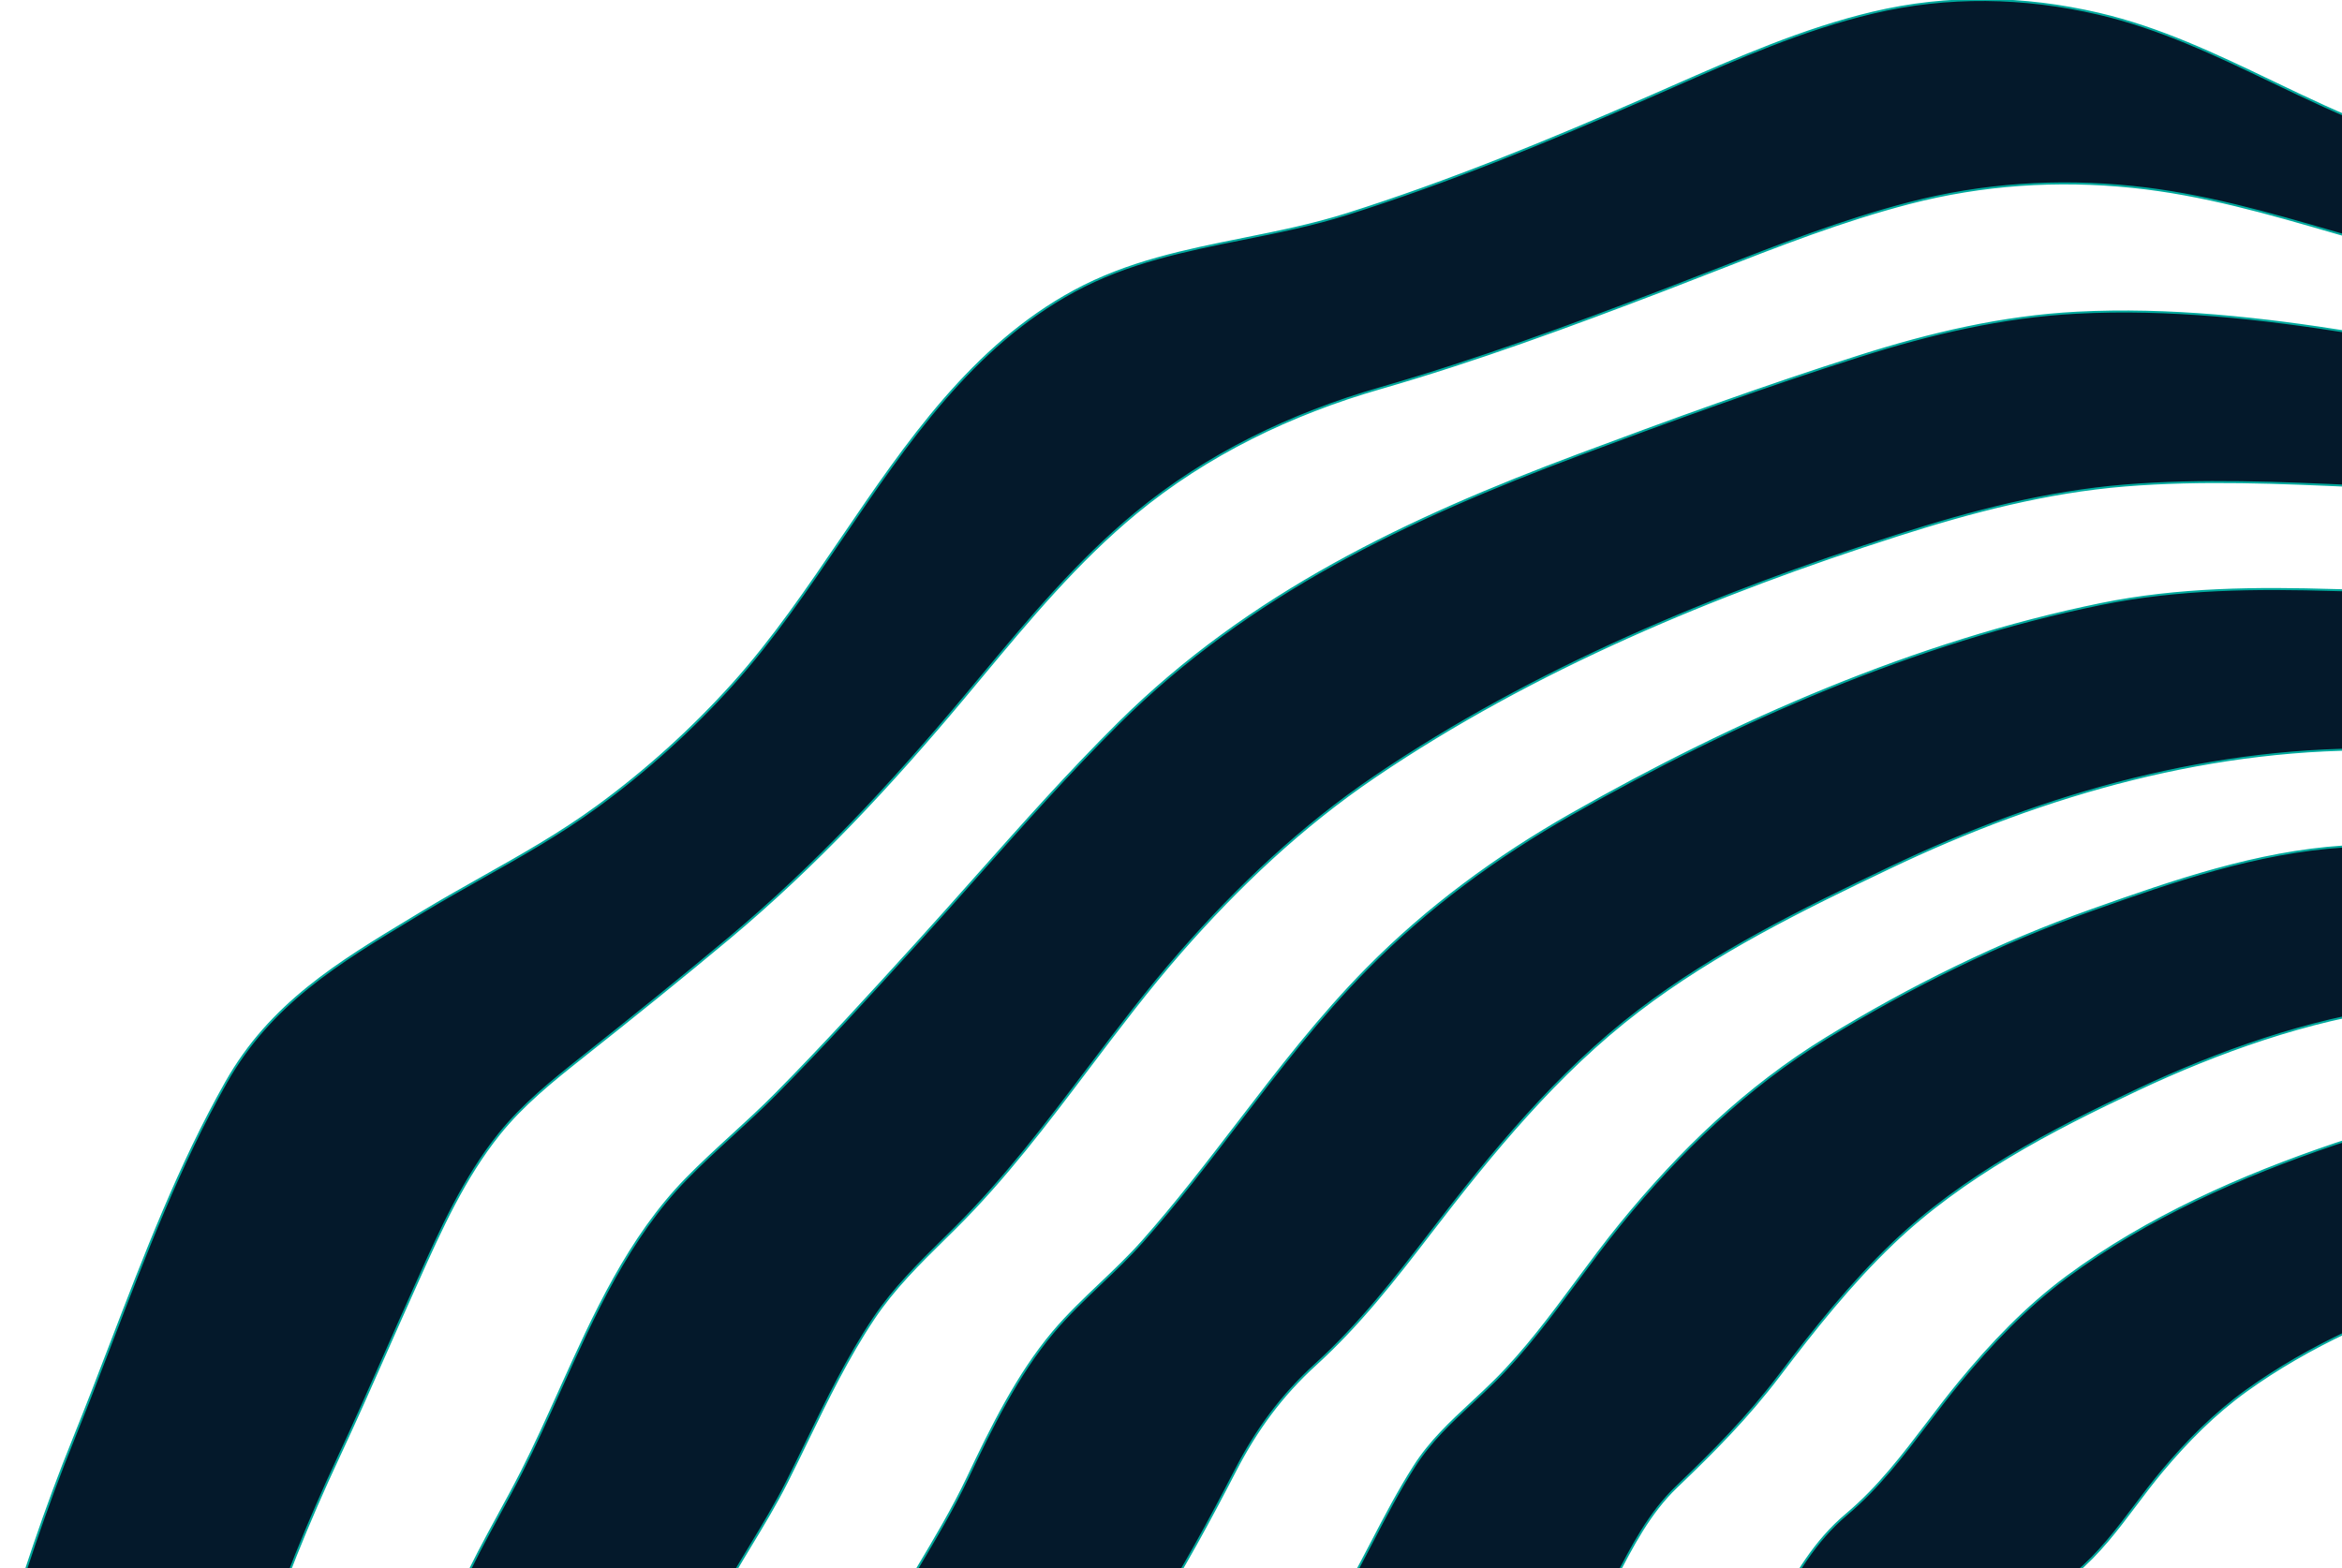
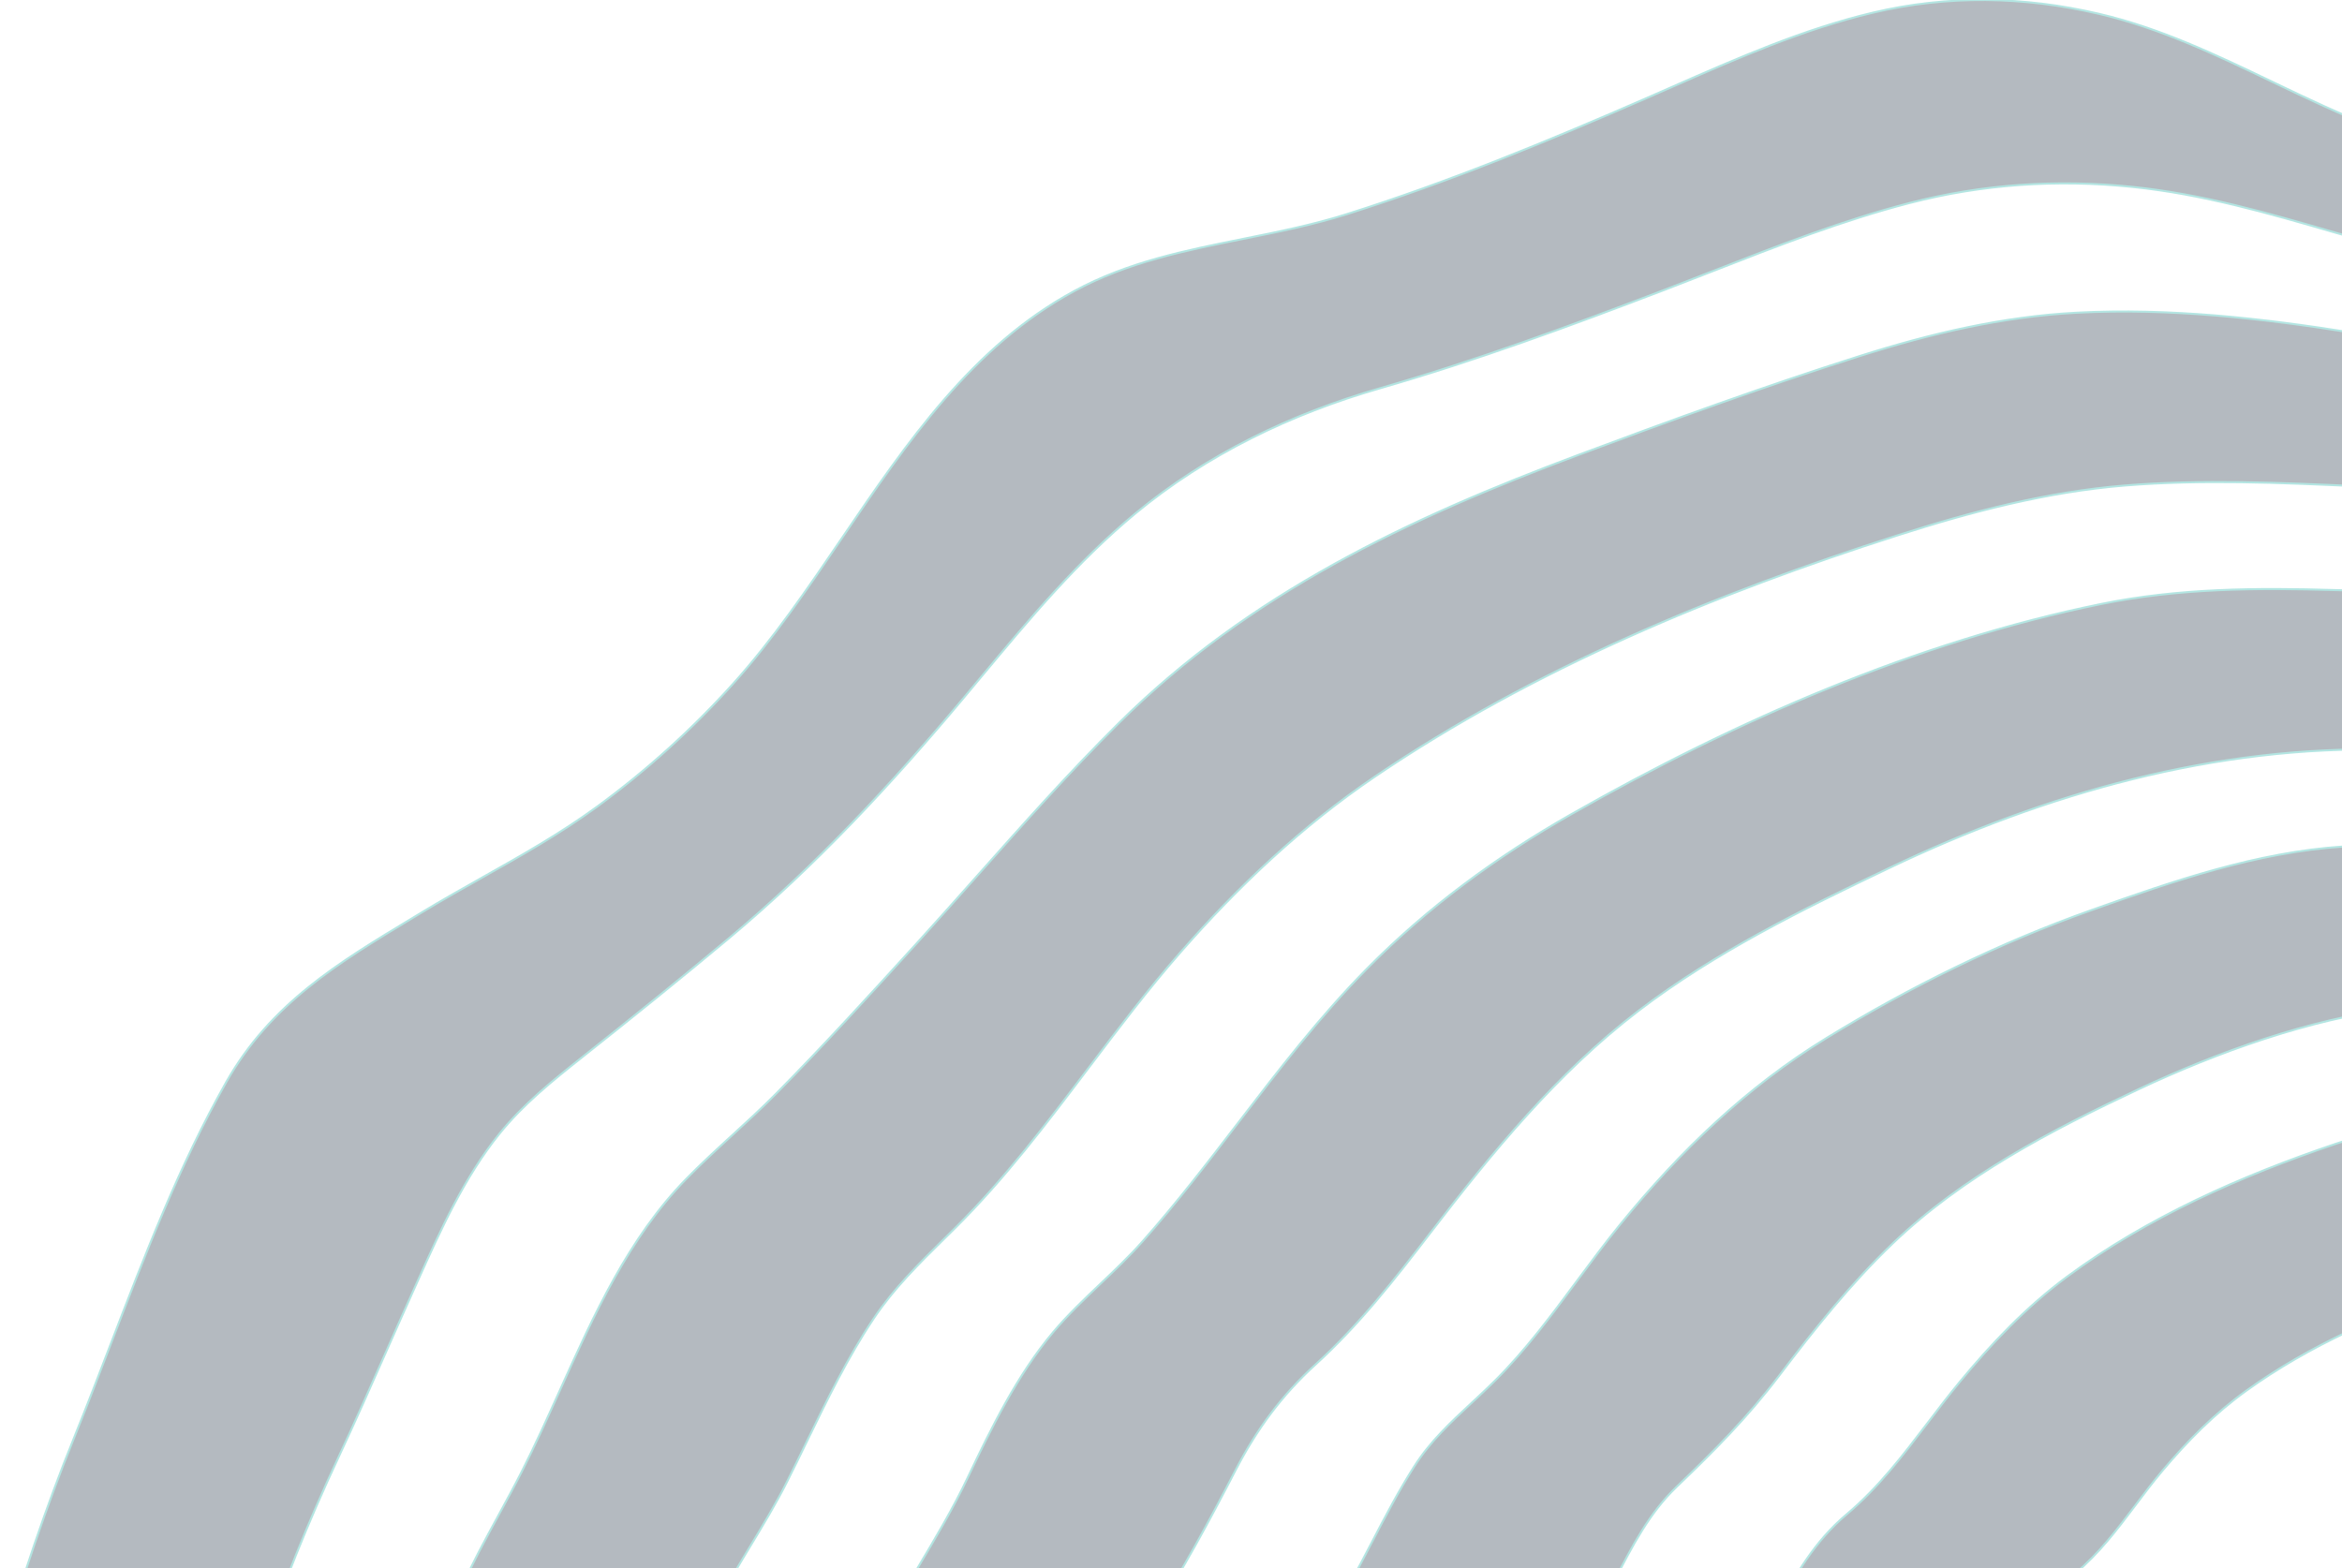
- <svg xmlns="http://www.w3.org/2000/svg" width="1164" height="779" viewBox="0 0 1164 779" fill="none">
+ <svg xmlns="http://www.w3.org/2000/svg" opacity="0.3" width="1164" height="779" viewBox="0 0 1164 779" fill="none">
  <path fill-rule="evenodd" clip-rule="evenodd" d="M1533.93 149.003V224.028C1516.8 209.01 1493.22 197.783 1472.66 188.373C1457.96 181.637 1442.7 176.669 1426.9 173.283C1398.28 167.15 1369.47 161.767 1340.65 156.384C1293.4 147.555 1246.11 138.721 1199.61 126.565C1186.57 123.155 1173.71 119.419 1160.89 115.695C1127.68 106.052 1094.77 96.49 1059.8 92.894C1022.43 89.056 985.356 91.497 948.973 100.943C915.794 109.557 883.702 122.103 851.739 134.6L851.728 134.604C843.552 137.8 835.387 140.992 827.213 144.115C780.677 161.89 733.867 179.184 685.985 192.968C641.822 205.678 599.838 225.827 564.294 255.24C535.399 279.149 511.342 308.035 487.402 336.781C484.586 340.162 481.772 343.542 478.951 346.912C443.162 389.663 405.396 430.316 362.584 466.147C338.47 486.326 313.881 506.067 289.243 525.599C274.533 537.26 259.92 548.995 248.099 563.718C230.695 585.4 219.143 611.087 207.793 636.326C206.954 638.192 206.116 640.056 205.275 641.918C200.792 651.859 196.373 661.837 191.953 671.818C184.188 689.352 176.418 706.895 168.289 724.266C153.079 756.771 140.096 788.838 129.165 822.075H0C10.554 785.652 22.556 749.833 36.914 714.417C43.154 699.017 49.151 683.393 55.165 667.724C72.126 623.533 89.225 578.981 112.324 538.091C134.485 498.875 168.141 478.568 205.279 456.159L205.315 456.137C206.895 455.184 208.48 454.227 210.072 453.266C219.872 447.339 229.807 441.744 239.728 436.155V436.153C259.138 425.221 278.494 414.318 296.675 401.037C321.246 383.084 343.881 362.594 364.265 339.974C384.126 317.933 401.312 292.664 418.555 267.309C450.835 219.848 483.315 172.088 533.928 144.664C560.531 130.251 589.15 124.504 617.926 118.724C635.203 115.254 652.537 111.773 669.528 106.398C720.221 90.368 769.345 70.145 818.054 48.892C822.328 47.027 826.606 45.146 830.887 43.262C863.407 28.956 896.243 14.511 930.846 6.293C968.059 -2.543 1005.89 -1.81 1043.08 6.836C1073.61 13.938 1101.42 27.267 1129.33 40.643C1146.46 48.851 1163.62 57.077 1181.47 63.891C1213.33 76.058 1246.16 82.258 1279.74 87.487C1322.65 94.169 1365 100.271 1408.34 103.225C1447.68 105.904 1480.71 116.649 1514.99 136.396C1521.82 140.326 1527.99 144.573 1533.93 149.003ZM1533.93 279.131V355.802C1528.3 351.198 1522.77 346.47 1517.51 341.494C1505.31 329.945 1488.31 321.145 1472.67 313.048C1469.4 311.354 1466.19 309.689 1463.09 308.038C1448.86 300.449 1434.16 293.978 1418.95 288.621C1379.09 274.581 1337.63 262.29 1296.41 252.964C1263.42 245.509 1229.93 244.134 1196.29 242.753C1194.56 242.681 1192.83 242.611 1191.1 242.539C1184.64 242.271 1178.17 241.98 1171.7 241.688L1171.68 241.686C1133.14 239.948 1094.41 238.201 1055.96 241.348C1017.29 244.514 979.953 254.307 943.116 266.111C852.525 295.127 762.371 332.455 683.284 386.088C647.099 410.62 615.477 440.524 586.731 473.348C570.62 491.749 555.797 511.343 540.976 530.937H540.975C520.19 558.417 499.404 585.895 475.063 610.074C473.188 611.939 471.31 613.787 469.438 615.633L469.382 615.685L469.36 615.708C456.691 628.184 444.245 640.441 434.234 655.409C421.433 674.544 411.257 695.473 401.148 716.262V716.264L401.146 716.265V716.267C397.827 723.093 394.515 729.904 391.12 736.631C385.625 747.519 379.335 757.922 373.046 768.325C367.663 777.229 362.28 786.133 357.396 795.337C352.808 803.99 348.911 812.937 345.491 822.075H216.721C220.312 811.177 224.335 800.428 229.003 789.93C234.579 777.397 241.141 765.353 247.701 753.308C251.636 746.086 255.57 738.863 259.293 731.534C265.923 718.473 272.051 704.876 278.215 691.2V691.199C295.189 653.54 312.437 615.272 341.205 585.871C348.506 578.411 356.205 571.357 363.905 564.302L363.906 564.301C371.273 557.549 378.643 550.796 385.668 543.684C409.498 519.565 432.424 494.374 455.244 469.298L455.505 469.011C465.547 457.976 475.468 446.812 485.393 435.646C508.429 409.728 531.478 383.792 556.089 359.399C621.106 294.969 699.658 257.856 784.53 226.105C830.694 208.833 877.291 191.919 924.275 176.991C959.447 165.819 995.206 157.374 1032.16 155.442C1078.1 153.037 1124.26 158.176 1169.53 165.442C1179.76 167.083 1190.01 168.63 1200.25 170.178C1226.09 174.079 1251.94 177.982 1277.51 183.389C1308.36 189.918 1338.93 197.96 1369.46 205.994C1381.49 209.16 1393.52 212.324 1405.55 215.395C1442.8 224.89 1475.63 240.358 1508.48 260.272C1517.67 265.843 1525.83 272.418 1533.93 279.131ZM1533.93 483.302V405.715C1513.77 389.03 1492.84 373.556 1469.98 360.614C1444.55 346.225 1418.08 336.411 1390.19 327.98C1385.46 326.549 1380.73 325.098 1375.98 323.645L1375.98 323.643H1375.98C1347.12 314.801 1317.99 305.874 1288.26 300.996C1254.53 295.46 1219.64 294.688 1185.24 293.927H1185.23L1185.23 293.926C1176.96 293.744 1168.73 293.561 1160.54 293.313C1121.57 292.133 1082.61 292.401 1044.26 300.236C952.123 319.051 862.336 358.404 780.91 404.741C743.775 425.869 709.629 450.907 679.543 481.361C655.914 505.276 635.585 531.767 615.255 558.259L615.254 558.26C599.924 578.237 584.594 598.213 567.849 617.087C561.295 624.475 554.137 631.283 546.983 638.085C538.827 645.841 530.677 653.591 523.428 662.194C505.681 683.269 492.705 709.759 480.987 734.426C473.581 750.018 464.887 764.591 456.151 779.238C452.338 785.625 448.519 792.028 444.795 798.537C440.442 806.145 436.718 814.022 433.44 822.075H562.907C565.851 815.855 569.161 809.76 572.937 803.819C587.976 780.153 601.158 755.809 614.036 730.901C624.534 710.581 636.974 693.623 653.817 678.289C675.608 658.438 692.985 636.189 710.915 612.832C741.643 572.803 774.049 533.261 814.346 502.465C852.354 473.416 895.918 452.026 938.887 431.501C1016.92 394.228 1100.89 370.543 1187.49 372.631C1194.79 372.806 1202.14 372.924 1209.53 373.044C1244.48 373.609 1280.2 374.184 1314.23 380.818C1354.66 388.695 1397.27 400.511 1435.28 416.574C1455.22 424.993 1480.08 436.193 1496.13 450.736C1502.01 456.07 1508.17 461.229 1514.35 466.408L1514.35 466.411C1520.96 471.943 1527.58 477.496 1533.93 483.302ZM1533.93 534.113V669.672C1532.73 663.415 1531.75 657.065 1530.96 650.612C1530.67 648.192 1530.41 645.758 1530.15 643.316C1528.93 631.995 1527.7 620.55 1523.12 610.074C1516.69 595.369 1505.33 585.582 1493.78 575.634L1493.78 575.631C1490.56 572.861 1487.33 570.077 1484.18 567.171C1469.87 553.943 1454.96 543.607 1437.11 535.081C1420.81 527.294 1403.28 522.299 1385.93 517.354L1385.9 517.346C1382.97 516.511 1380.04 515.677 1377.13 514.83C1358.85 509.525 1340.54 504.397 1321.56 502.521C1279.14 498.331 1233.27 495.641 1190.88 501.126C1147.43 506.748 1102.24 522.926 1062.67 541.536C1019.38 561.897 975.784 584.572 940.762 618.033C919.853 638.018 901.708 660.848 884.2 683.894C868.376 704.718 851.876 721.261 833.244 739.116C819.773 752.021 811.168 768.698 802.583 785.333C797.893 794.422 793.21 803.497 787.744 811.937C785.52 815.368 783.412 818.737 781.414 822.075H650.161C652.803 817.046 655.707 812.086 658.932 807.181C667.471 794.184 674.63 780.437 681.787 766.696C688.458 753.886 695.126 741.081 702.909 728.893C710.879 716.401 721.108 706.901 731.545 697.209C735.388 693.639 739.26 690.044 743.058 686.262C758.115 671.278 770.896 654.046 783.653 636.844C790.772 627.246 797.884 617.658 805.38 608.476C835.036 572.145 867.957 540.411 907.85 515.941C949.438 490.433 993.839 468.573 1039.69 452.32C1080.44 437.87 1121.52 423.585 1164.91 420.772C1209.14 417.902 1255.13 420.193 1299.26 424.048C1339.83 427.59 1380.73 441.029 1419.04 454.456C1435.49 460.218 1450.83 468.018 1465.85 476.908C1484.65 488.029 1500.73 502.395 1517.07 516.992L1517.07 516.994L1518.69 518.441C1524.32 523.463 1529.42 528.639 1533.93 534.113ZM1533.93 822.075V752.791C1521.92 730.14 1515.25 707.678 1512.64 682.063C1512.44 680.109 1512.26 678.15 1512.08 676.193C1511.01 664.415 1509.94 652.634 1504.2 642.039C1496.43 627.719 1482.3 615.521 1469.78 604.726C1468.07 603.25 1466.39 601.798 1464.76 600.372C1451.13 588.453 1430.59 580.177 1413.64 574.532C1391.79 567.27 1369.15 560.026 1346.48 556.05C1331.5 553.424 1316.2 553.018 1300.99 552.613C1296.58 552.496 1292.19 552.378 1287.81 552.208C1242.85 550.461 1203.57 554.104 1160.74 568.61C1114.04 584.432 1067.29 605.052 1027.29 634.664C1007.1 649.61 989.749 667.815 973.753 687.226C968.352 693.779 963.208 700.531 958.073 707.273C945.763 723.431 933.503 739.528 917.862 752.673C901.709 766.243 892.386 782.962 882.518 800.659C880.156 804.893 877.764 809.181 875.24 813.497C873.515 816.45 871.633 819.277 869.696 822.075H1000.58C1000.9 821.534 1001.23 820.997 1001.55 820.461C1010.15 806.119 1017.82 793.355 1031.51 781.995C1043.12 772.365 1052.25 760.269 1061.36 748.185C1065.71 742.416 1070.06 736.65 1074.68 731.157C1087.14 716.318 1100.72 702.596 1116.42 691.301C1147.76 668.755 1183.77 652.969 1220.07 640.889C1253.04 629.922 1283.42 628.002 1317.91 629.286C1351.41 630.527 1381.16 635.634 1413.16 646.503C1426.27 650.956 1440.97 657.39 1451.75 666.284C1461.85 674.602 1474.87 686.398 1480.73 698.582C1484.5 706.416 1484.99 714.977 1485.48 723.513C1485.58 725.333 1485.69 727.149 1485.82 728.96C1487.33 749.166 1492.28 766.341 1502.12 784.003C1503.73 786.895 1505.49 789.769 1507.25 792.662C1512.16 800.711 1517.16 808.899 1519.37 818.011C1519.7 819.359 1519.96 820.71 1520.17 822.075H1533.93Z" fill="#04192B" stroke="#00A99D" />
</svg>
